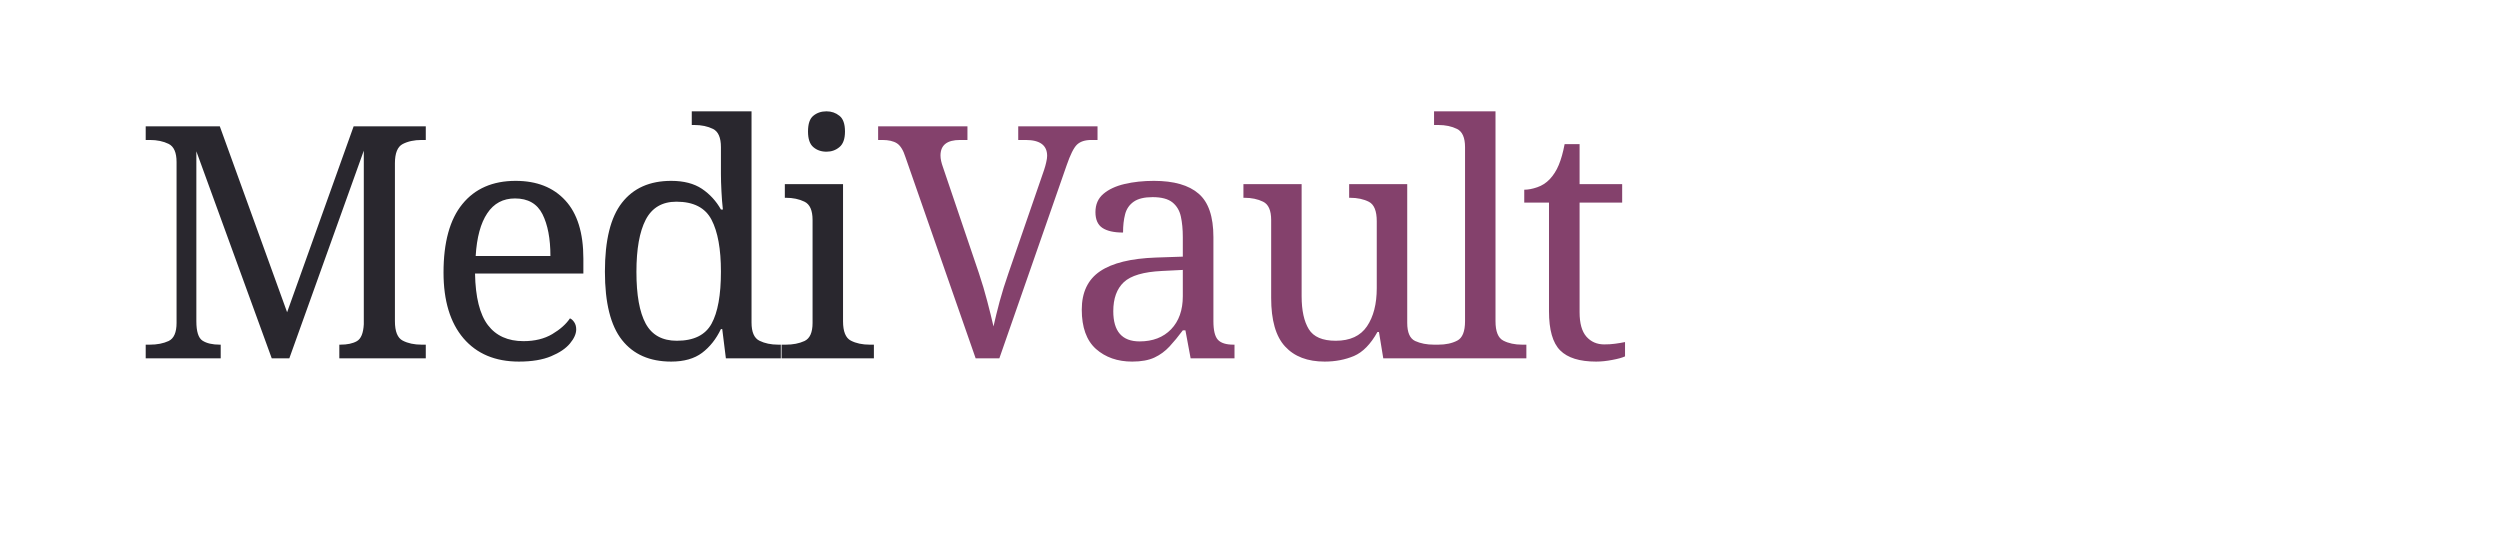
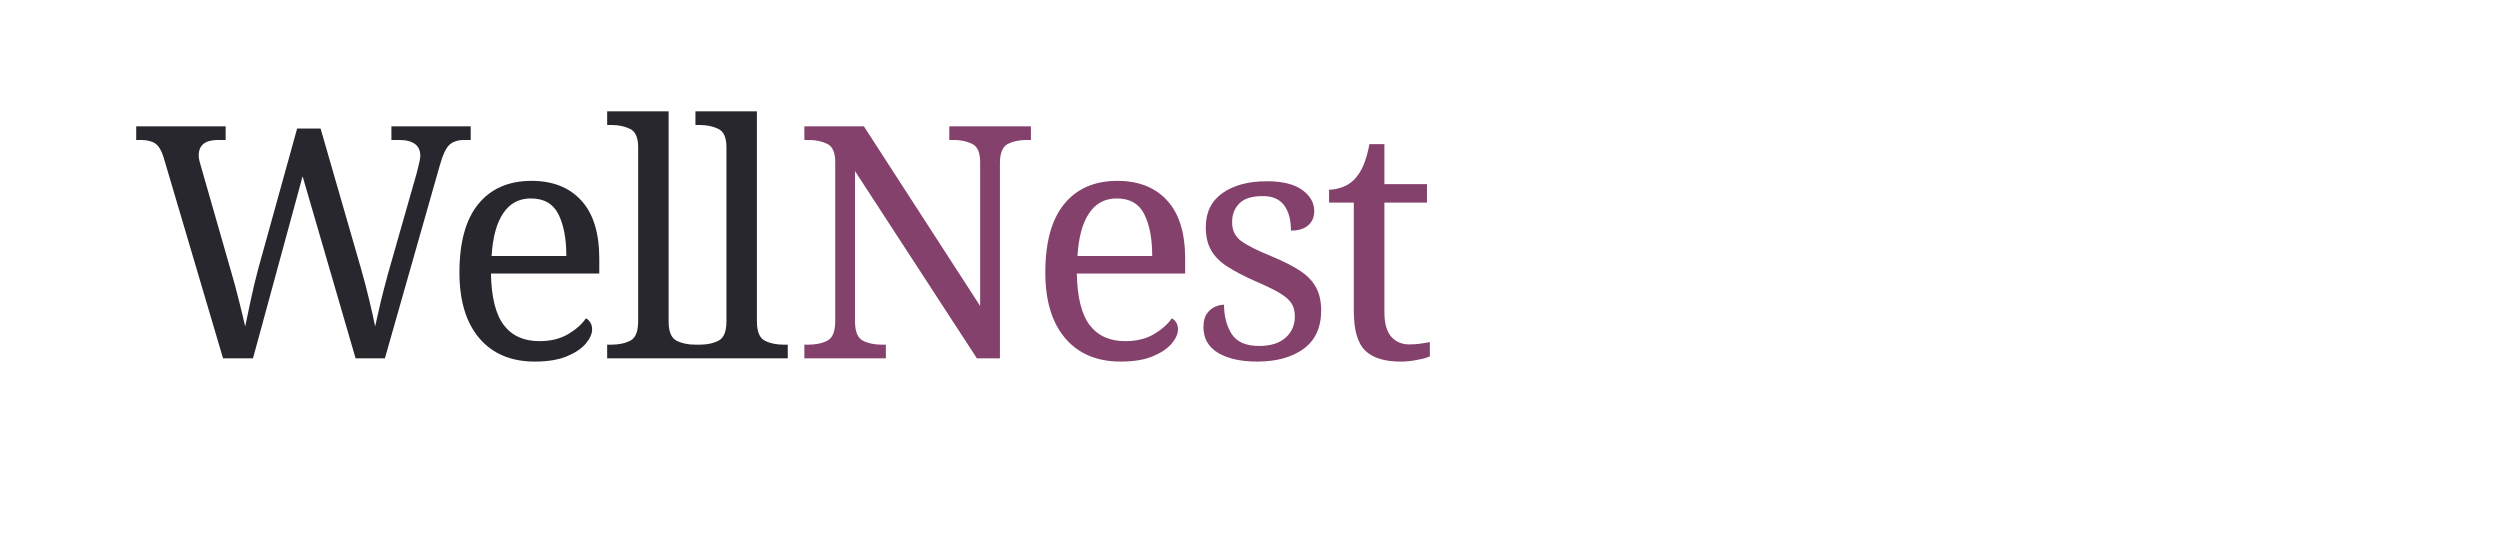
- <svg xmlns="http://www.w3.org/2000/svg" viewBox="0 0 300 64" role="img" aria-label="MediVault Editorial wordmark">
-   <text x="16" y="43" fill="#29272e" font-family="Georgia,serif" font-size="39" font-weight="400" letter-spacing="-1.5">Medi<tspan fill="#84416c">Vault</tspan>
+ <svg xmlns="http://www.w3.org/2000/svg" viewBox="0 0 300 64" role="img" aria-label="WellNest Editorial wordmark">
+   <text x="16" y="43" fill="#29272e" font-family="Georgia,serif" font-size="39" font-weight="400" letter-spacing="-1.5">Well<tspan fill="#84416c">Nest</tspan>
  </text>
</svg>
